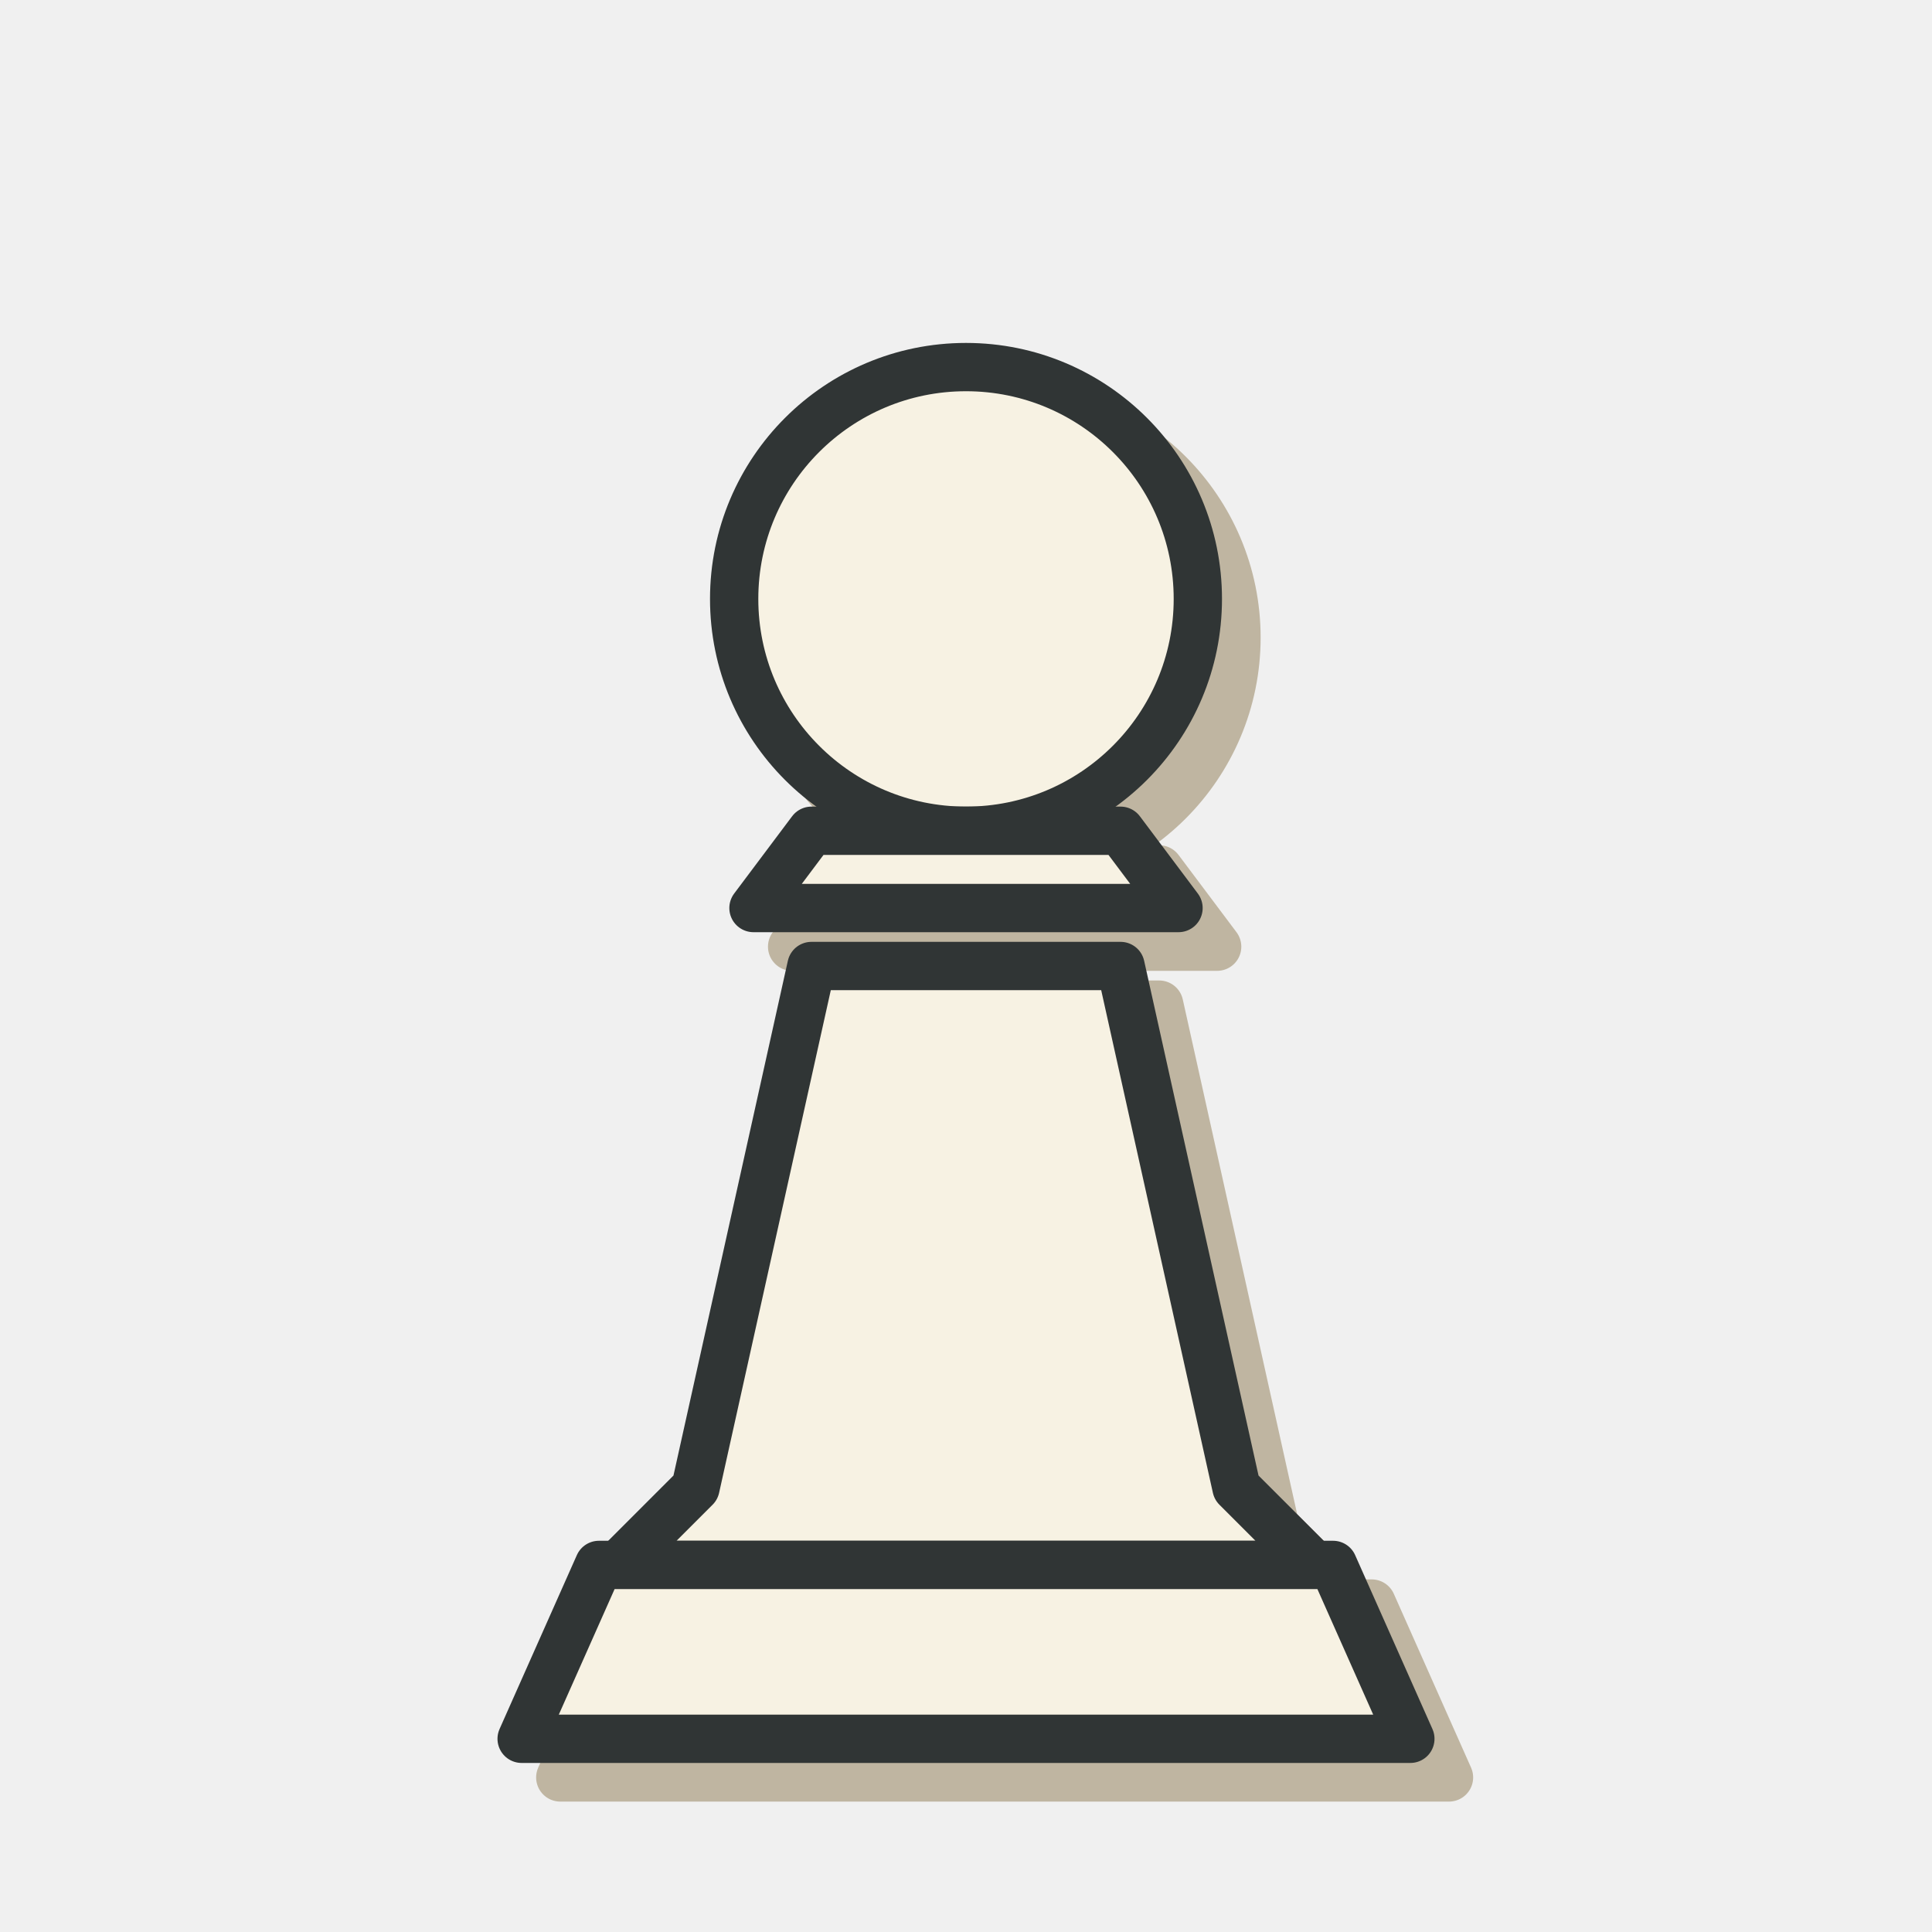
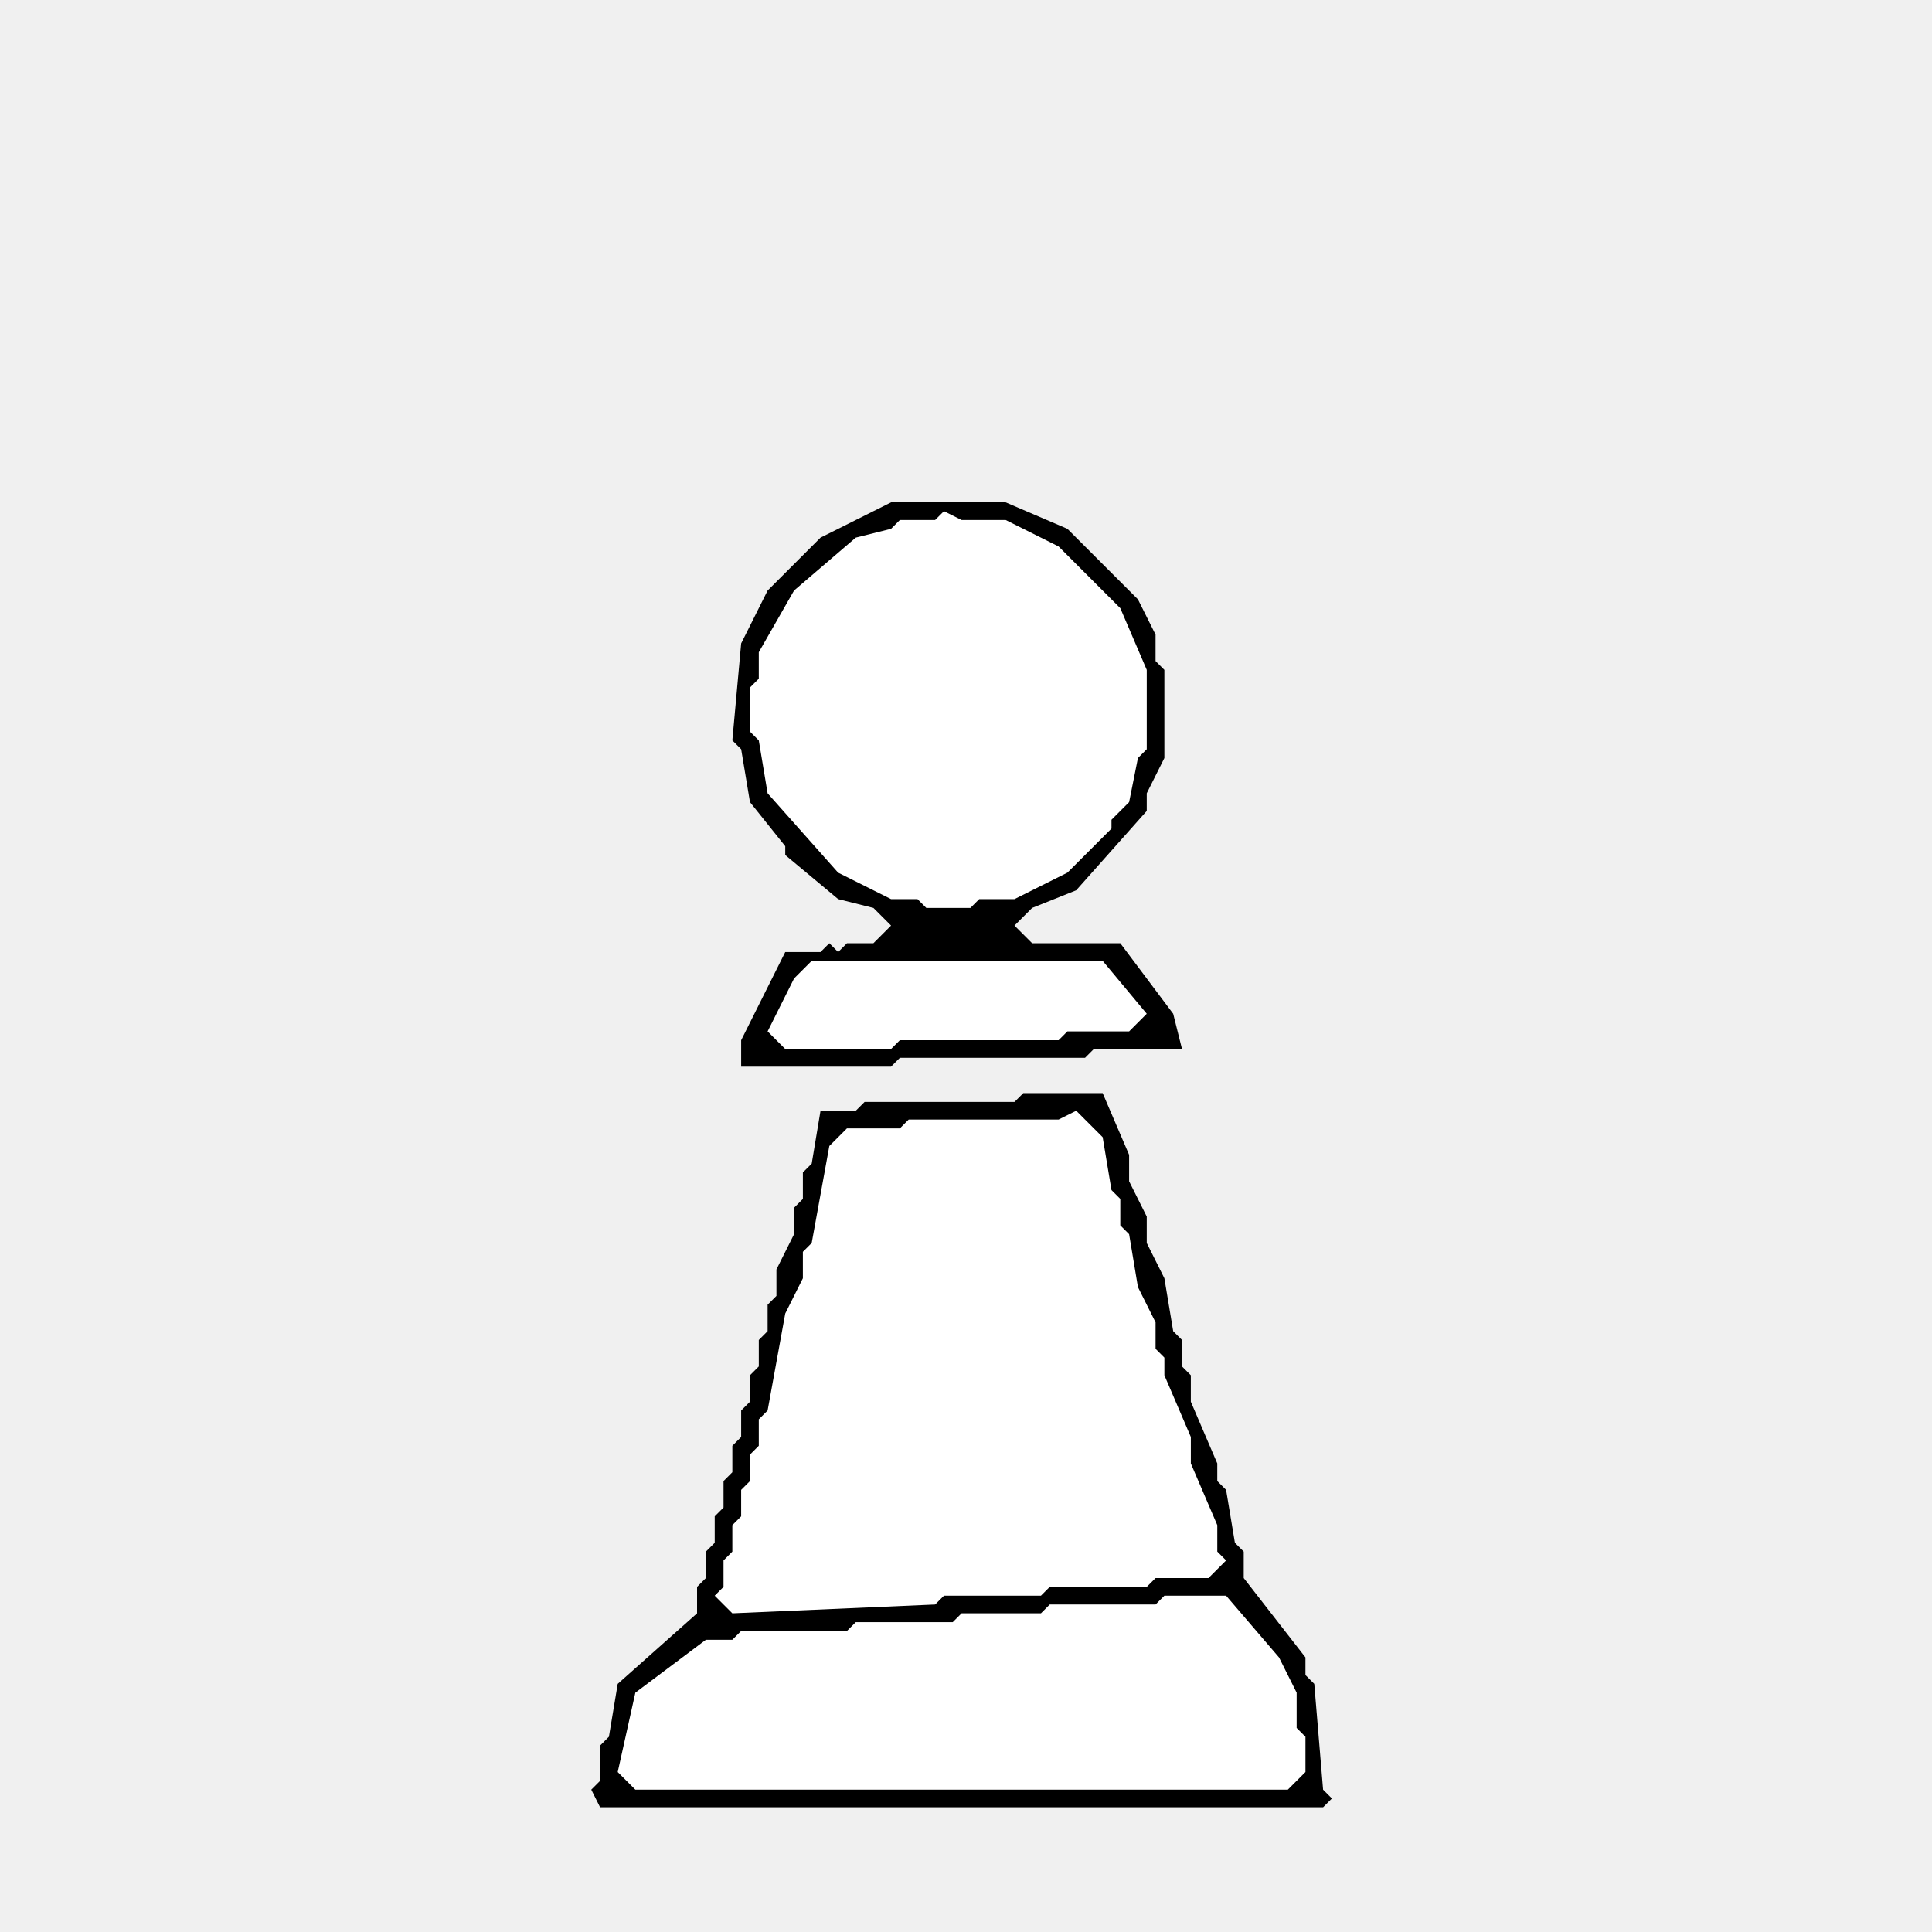
- <svg xmlns="http://www.w3.org/2000/svg" viewBox="0 0 100 100">
-   <g transform="translate(2 2)" fill="#bfb5a1" stroke="#bfb5a1" stroke-width="2.5" stroke-linejoin="round" stroke-linecap="round">
-     <circle cx="50" cy="31" r="12" />
-     <path d="M39 47 H61 L58 43 H42 Z M42 50 H58 L64 77 L68 81 H32 L36 77 Z" />
-     <path d="M31 81 H69 L73 90 H27 Z" />
-   </g>
-   <g fill="#f7f2e3" stroke="#303535" stroke-width="2.5" stroke-linejoin="round" stroke-linecap="round">
-     <circle cx="50" cy="31" r="12" />
-     <path d="M39 47 H61 L58 43 H42 Z M42 50 H58 L64 77 L68 81 H32 L36 77 Z" />
-     <path d="M31 81 H69 L73 90 H27 Z" />
+ <svg xmlns="http://www.w3.org/2000/svg" style="color-scheme:light only" viewBox="0 0 100 100">
+   <g transform="translate(27.409 -49.758) scale(0.45638)">
+     <path fill="#fff" d="M65,233 56,233 55,234 38,234 37,235 33,235 32,241 31,242 31,245 30,246 30,249 28,253 28,256 27,257 27,260 26,261 26,264 25,265 25,268 24,269 24,272 23,273 23,276 22,277 22,280 21,281 21,284 20,285 20,288 19,289 19,292 10,300 9,306 8,307 8,311 7,312 8,314 90,314 91,313 90,312 89,300 88,299 88,297 81,288 81,285 80,284 79,278 78,277 78,275 75,268 75,265 74,264 74,261 73,260 72,254 70,250 70,247 68,243 68,240ZM33,170 27,176 24,182 23,193 24,194 25,200 29,205 29,206 35,211 39,212 41,214 39,216 36,216 35,217 34,216 33,217 29,217 24,227 24,230 41,230 42,229 63,229 64,228 74,228 73,224 67,216 57,216 55,214 57,212 62,210 70,201 70,199 72,195 72,185 71,184 71,181 69,177 61,169 54,166 41,166Z" />
+     <path fill="#000" fill-rule="evenodd" d="M65,233 56,233 55,234 38,234 37,235 33,235 32,241 31,242 31,245 30,246 30,249 28,253 28,256 27,257 27,260 26,261 26,264 25,265 25,268 24,269 24,272 23,273 23,276 22,277 22,280 21,281 21,284 20,285 20,288 19,289 19,292 10,300 9,306 8,307 8,311 7,312 8,314 90,314 91,313 90,312 89,300 88,299 88,297 81,288 81,285 80,284 79,278 78,277 78,275 75,268 75,265 74,264 74,261 73,260 72,254 70,250 70,247 68,243 68,240ZM88,306 88,310 86,312 12,312 10,310 12,301 20,295 23,295 24,294 36,294 37,293 48,293 49,292 58,292 59,291 71,291 72,290 79,290 85,297 87,301 87,305ZM62,235 65,238 66,244 67,245 67,248 68,249 69,255 71,259 71,262 72,263 72,265 75,272 75,275 78,282 78,285 79,286 77,288 71,288 70,289 59,289 58,290 47,290 46,291 23,292 21,290 22,289 22,286 23,285 23,282 24,281 24,278 25,277 25,274 26,273 26,270 27,269 29,258 31,254 31,251 32,250 34,239 36,237 42,237 43,236 60,236ZM33,170 27,176 24,182 23,193 24,194 25,200 29,205 29,206 35,211 39,212 41,214 39,216 36,216 35,217 34,216 33,217 29,217 24,227 24,230 41,230 42,229 63,229 64,228 74,228 73,224 67,216 57,216 55,214 57,212 62,210 70,201 70,199 72,195 72,185 71,184 71,181 69,177 61,169 54,166 41,166ZM27,226 30,220 32,218 65,218 70,224 68,226 61,226 60,227 42,227 41,228 29,228ZM47,167 49,168 54,168 60,171 67,178 70,185 70,194 69,195 68,200 66,202 66,203 61,208 55,211 51,211 50,212 45,212 44,211 41,211 35,208 27,199 26,193 25,192 25,187 26,186 26,183 30,176 37,170 41,169 42,168 46,168Z" />
  </g>
</svg>
